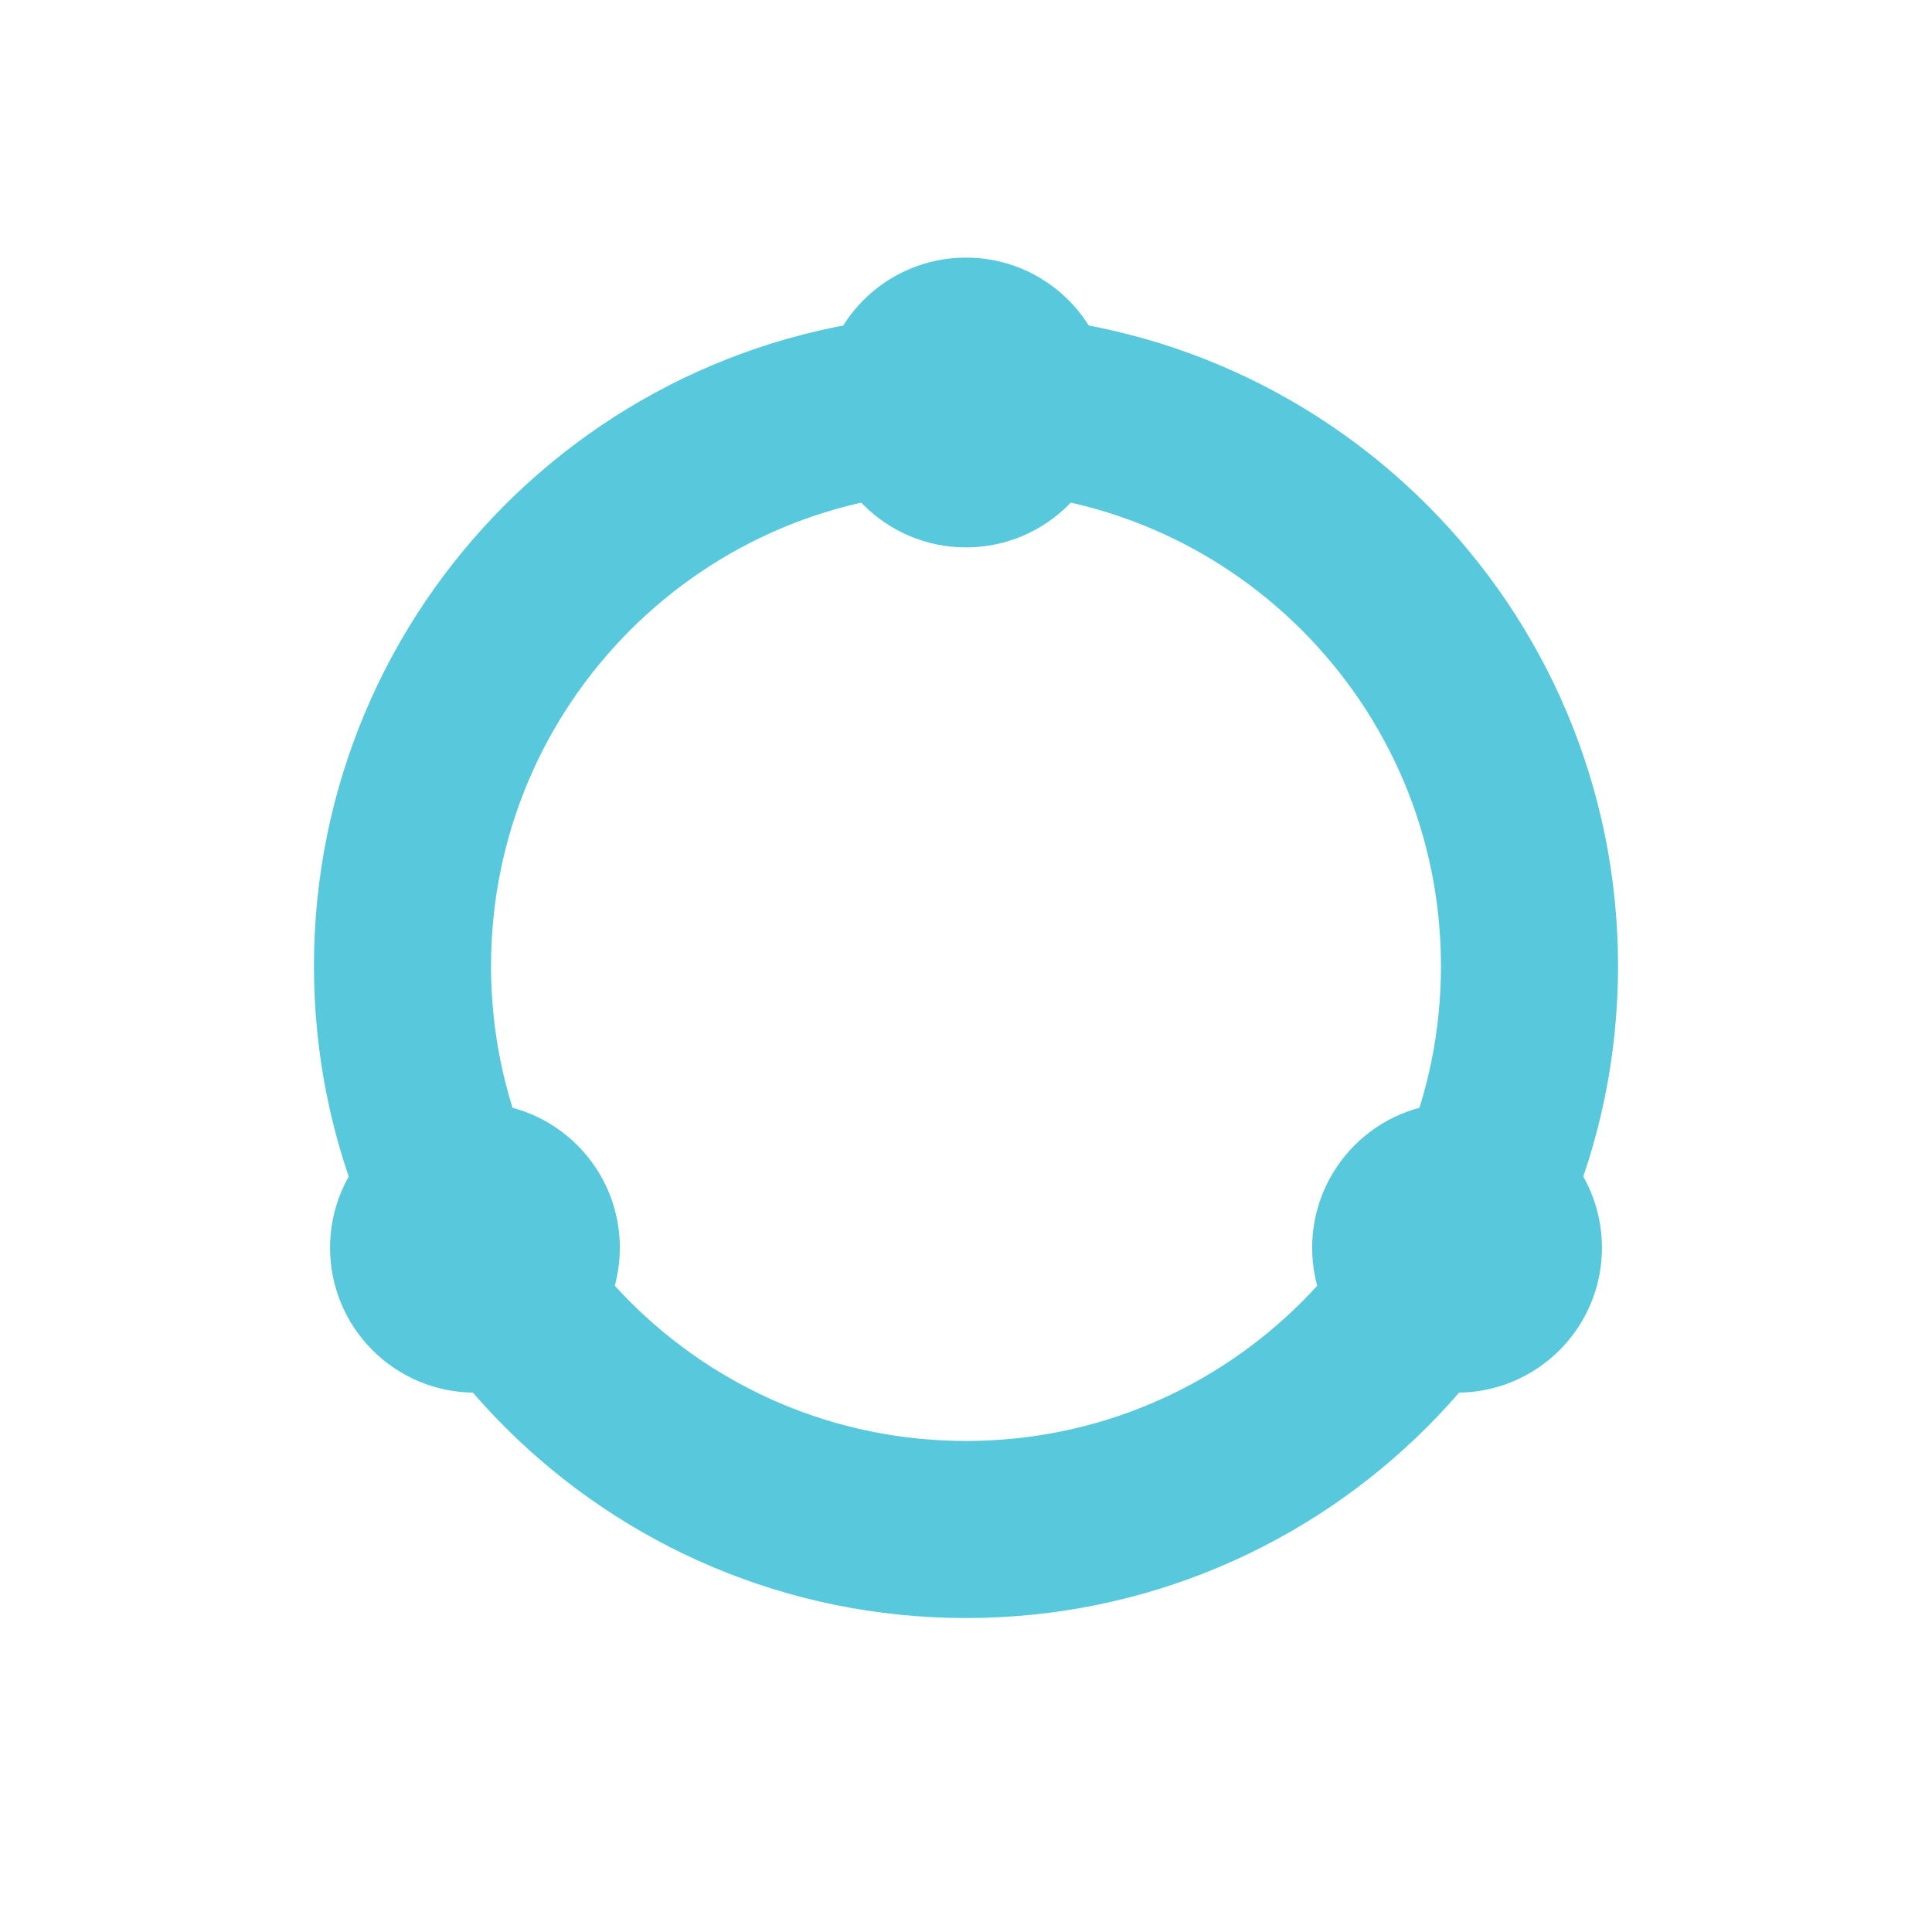
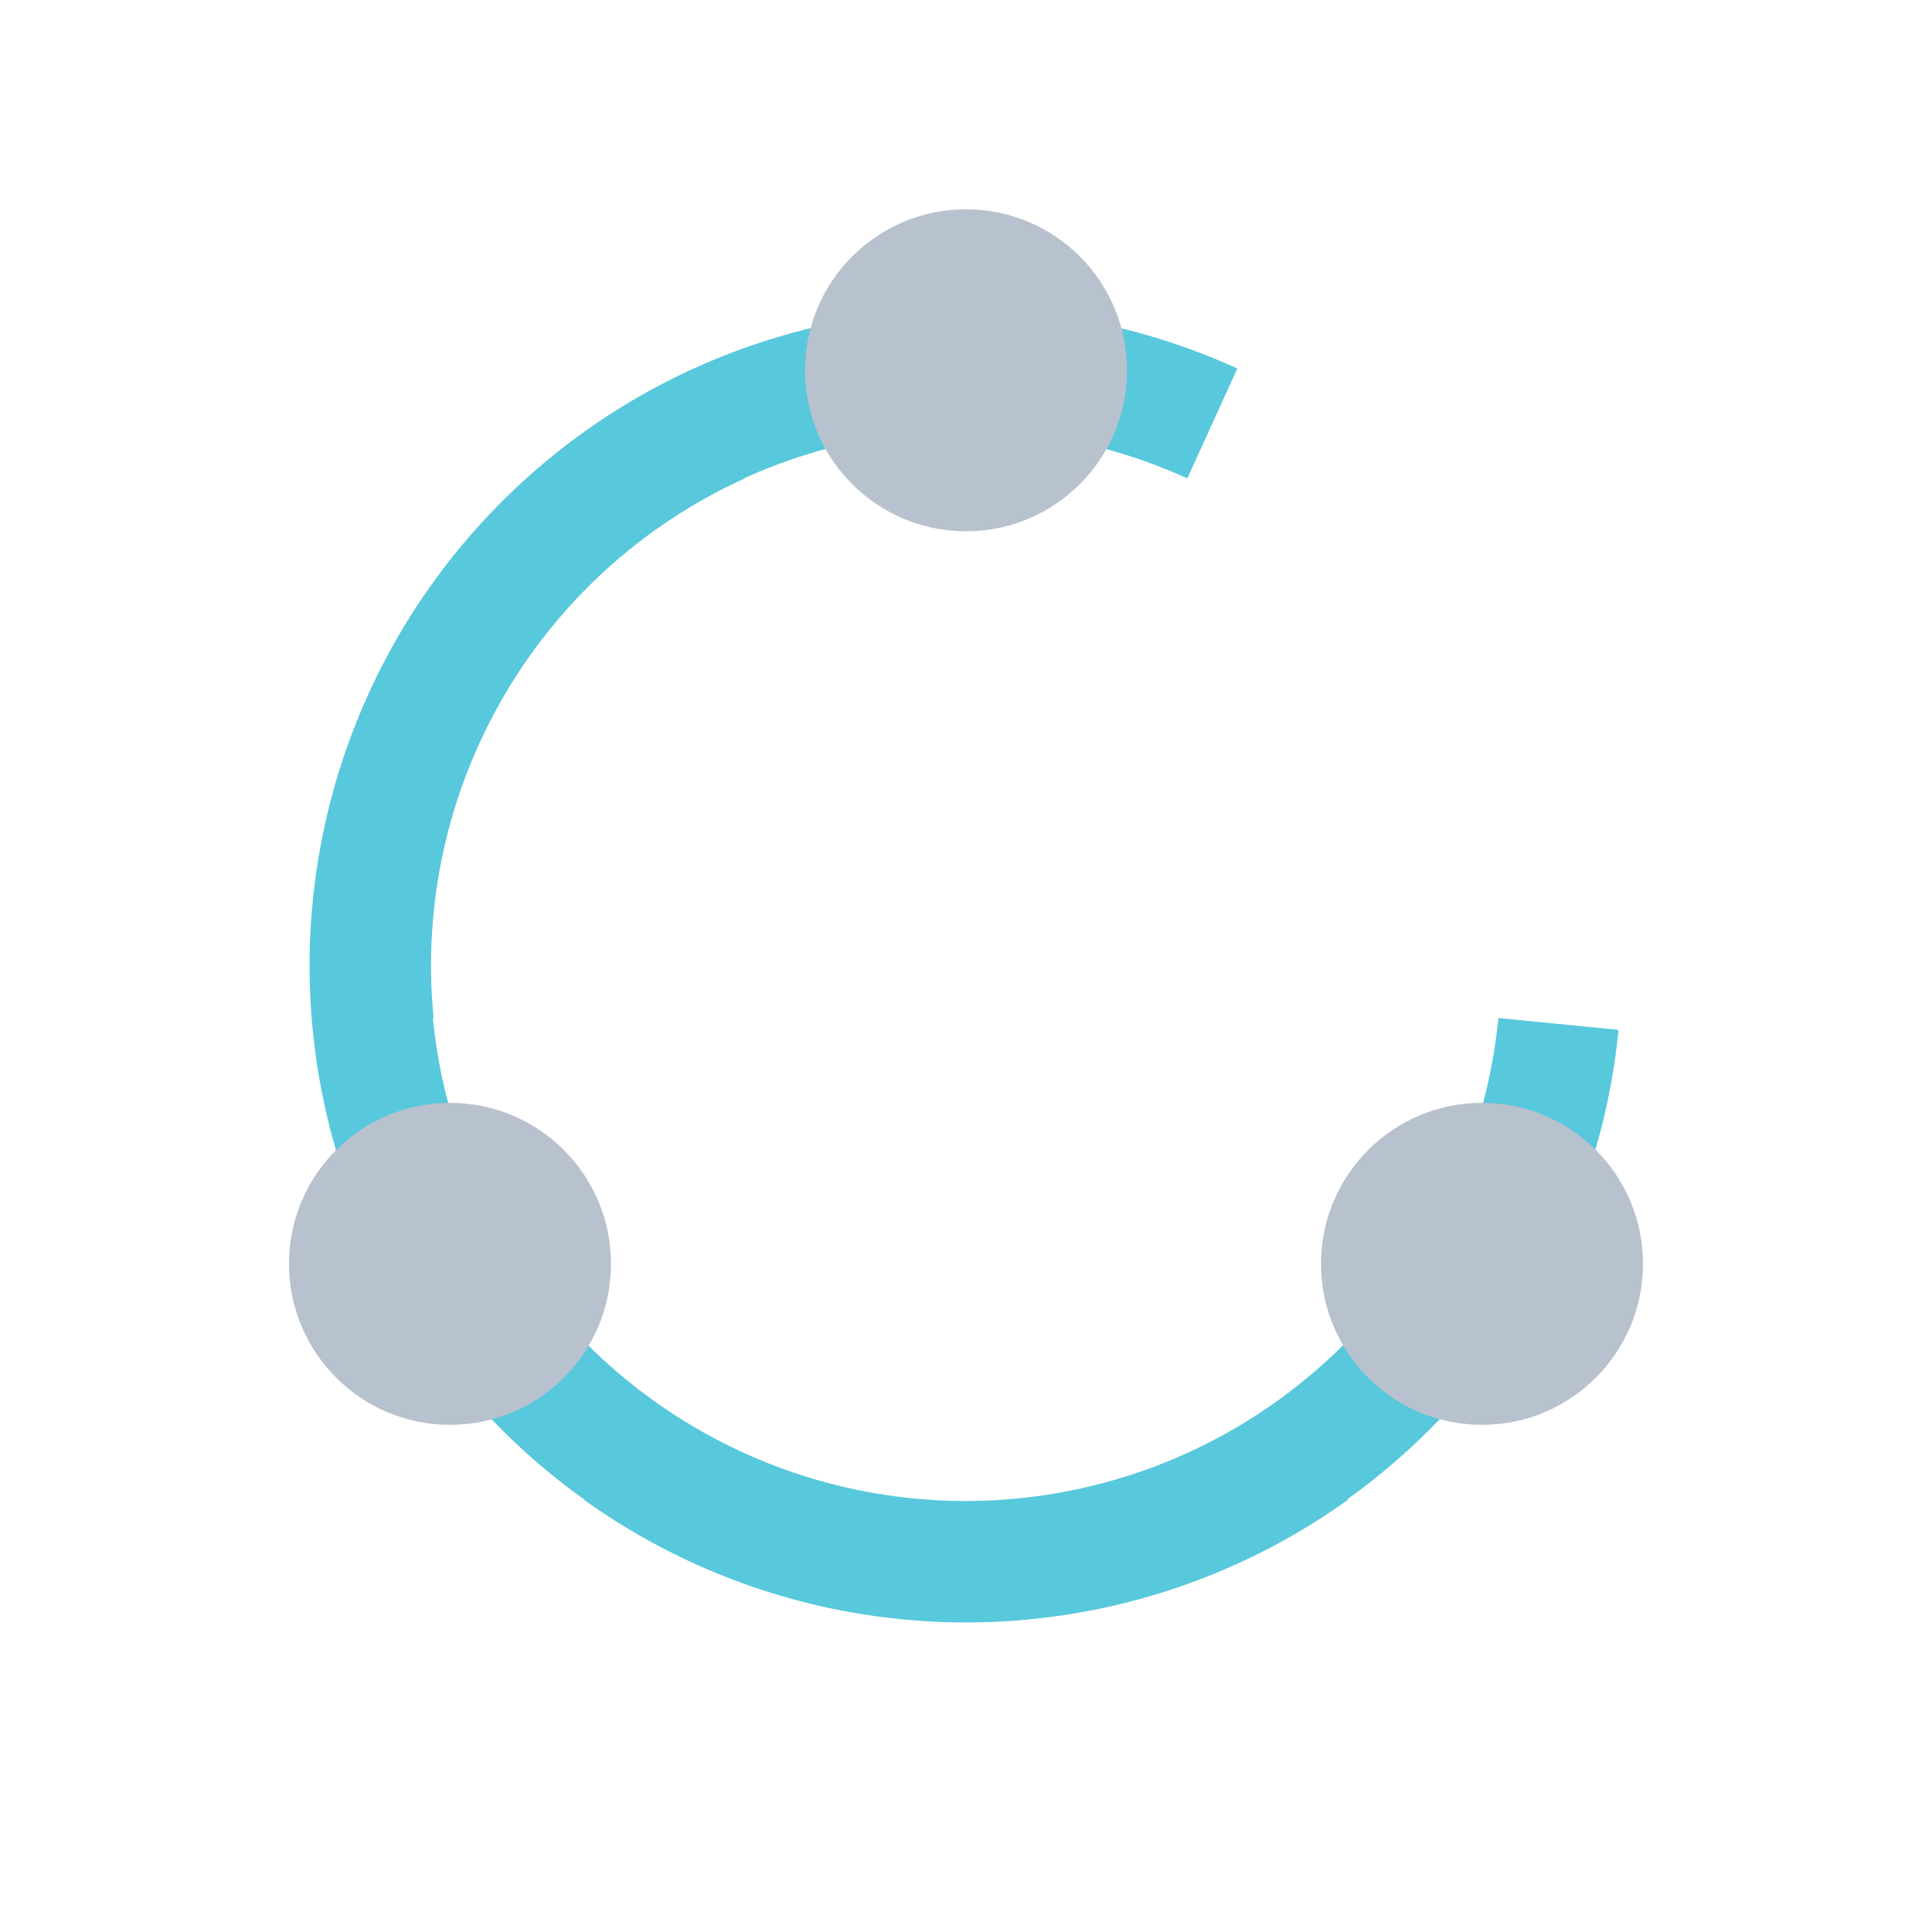
- <svg xmlns="http://www.w3.org/2000/svg" width="24" height="24" viewBox="0 0 24 24">
-   <circle cx="12" cy="12" r="7" fill="none" stroke="#58C8DC" stroke-width="2.2" />
-   <circle cx="12" cy="5" r="1.8" fill="#58C8DC" />
-   <circle cx="5.9" cy="15.5" r="1.8" fill="#58C8DC" />
-   <circle cx="18.1" cy="15.5" r="1.8" fill="#58C8DC" />
+ <svg xmlns="http://www.w3.org/2000/svg" width="24" height="24" viewBox="0 0 24 24" stroke-linecap="butt" stroke-linejoin="miter">
+   <path d="M15.06 5.26 A7.4 7.4 0 1 0 19.36 12.72" fill="none" stroke="#58C8DC" stroke-width="1.5" />
+   <path d="M16.31 18.02 A7.4 7.4 0 0 1 7.69 18.02" fill="none" stroke="#58C8DC" stroke-width="1.5" />
+   <path d="M4.64 12.72 A7.4 7.4 0 0 1 8.94 5.26" fill="none" stroke="#58C8DC" stroke-width="1.5" />
+   <circle cx="12" cy="4.6" r="2" fill="#B8C2CE" />
+   <circle cx="18.41" cy="15.7" r="2" fill="#B8C2CE" />
+   <circle cx="5.59" cy="15.7" r="2" fill="#B8C2CE" />
</svg>
